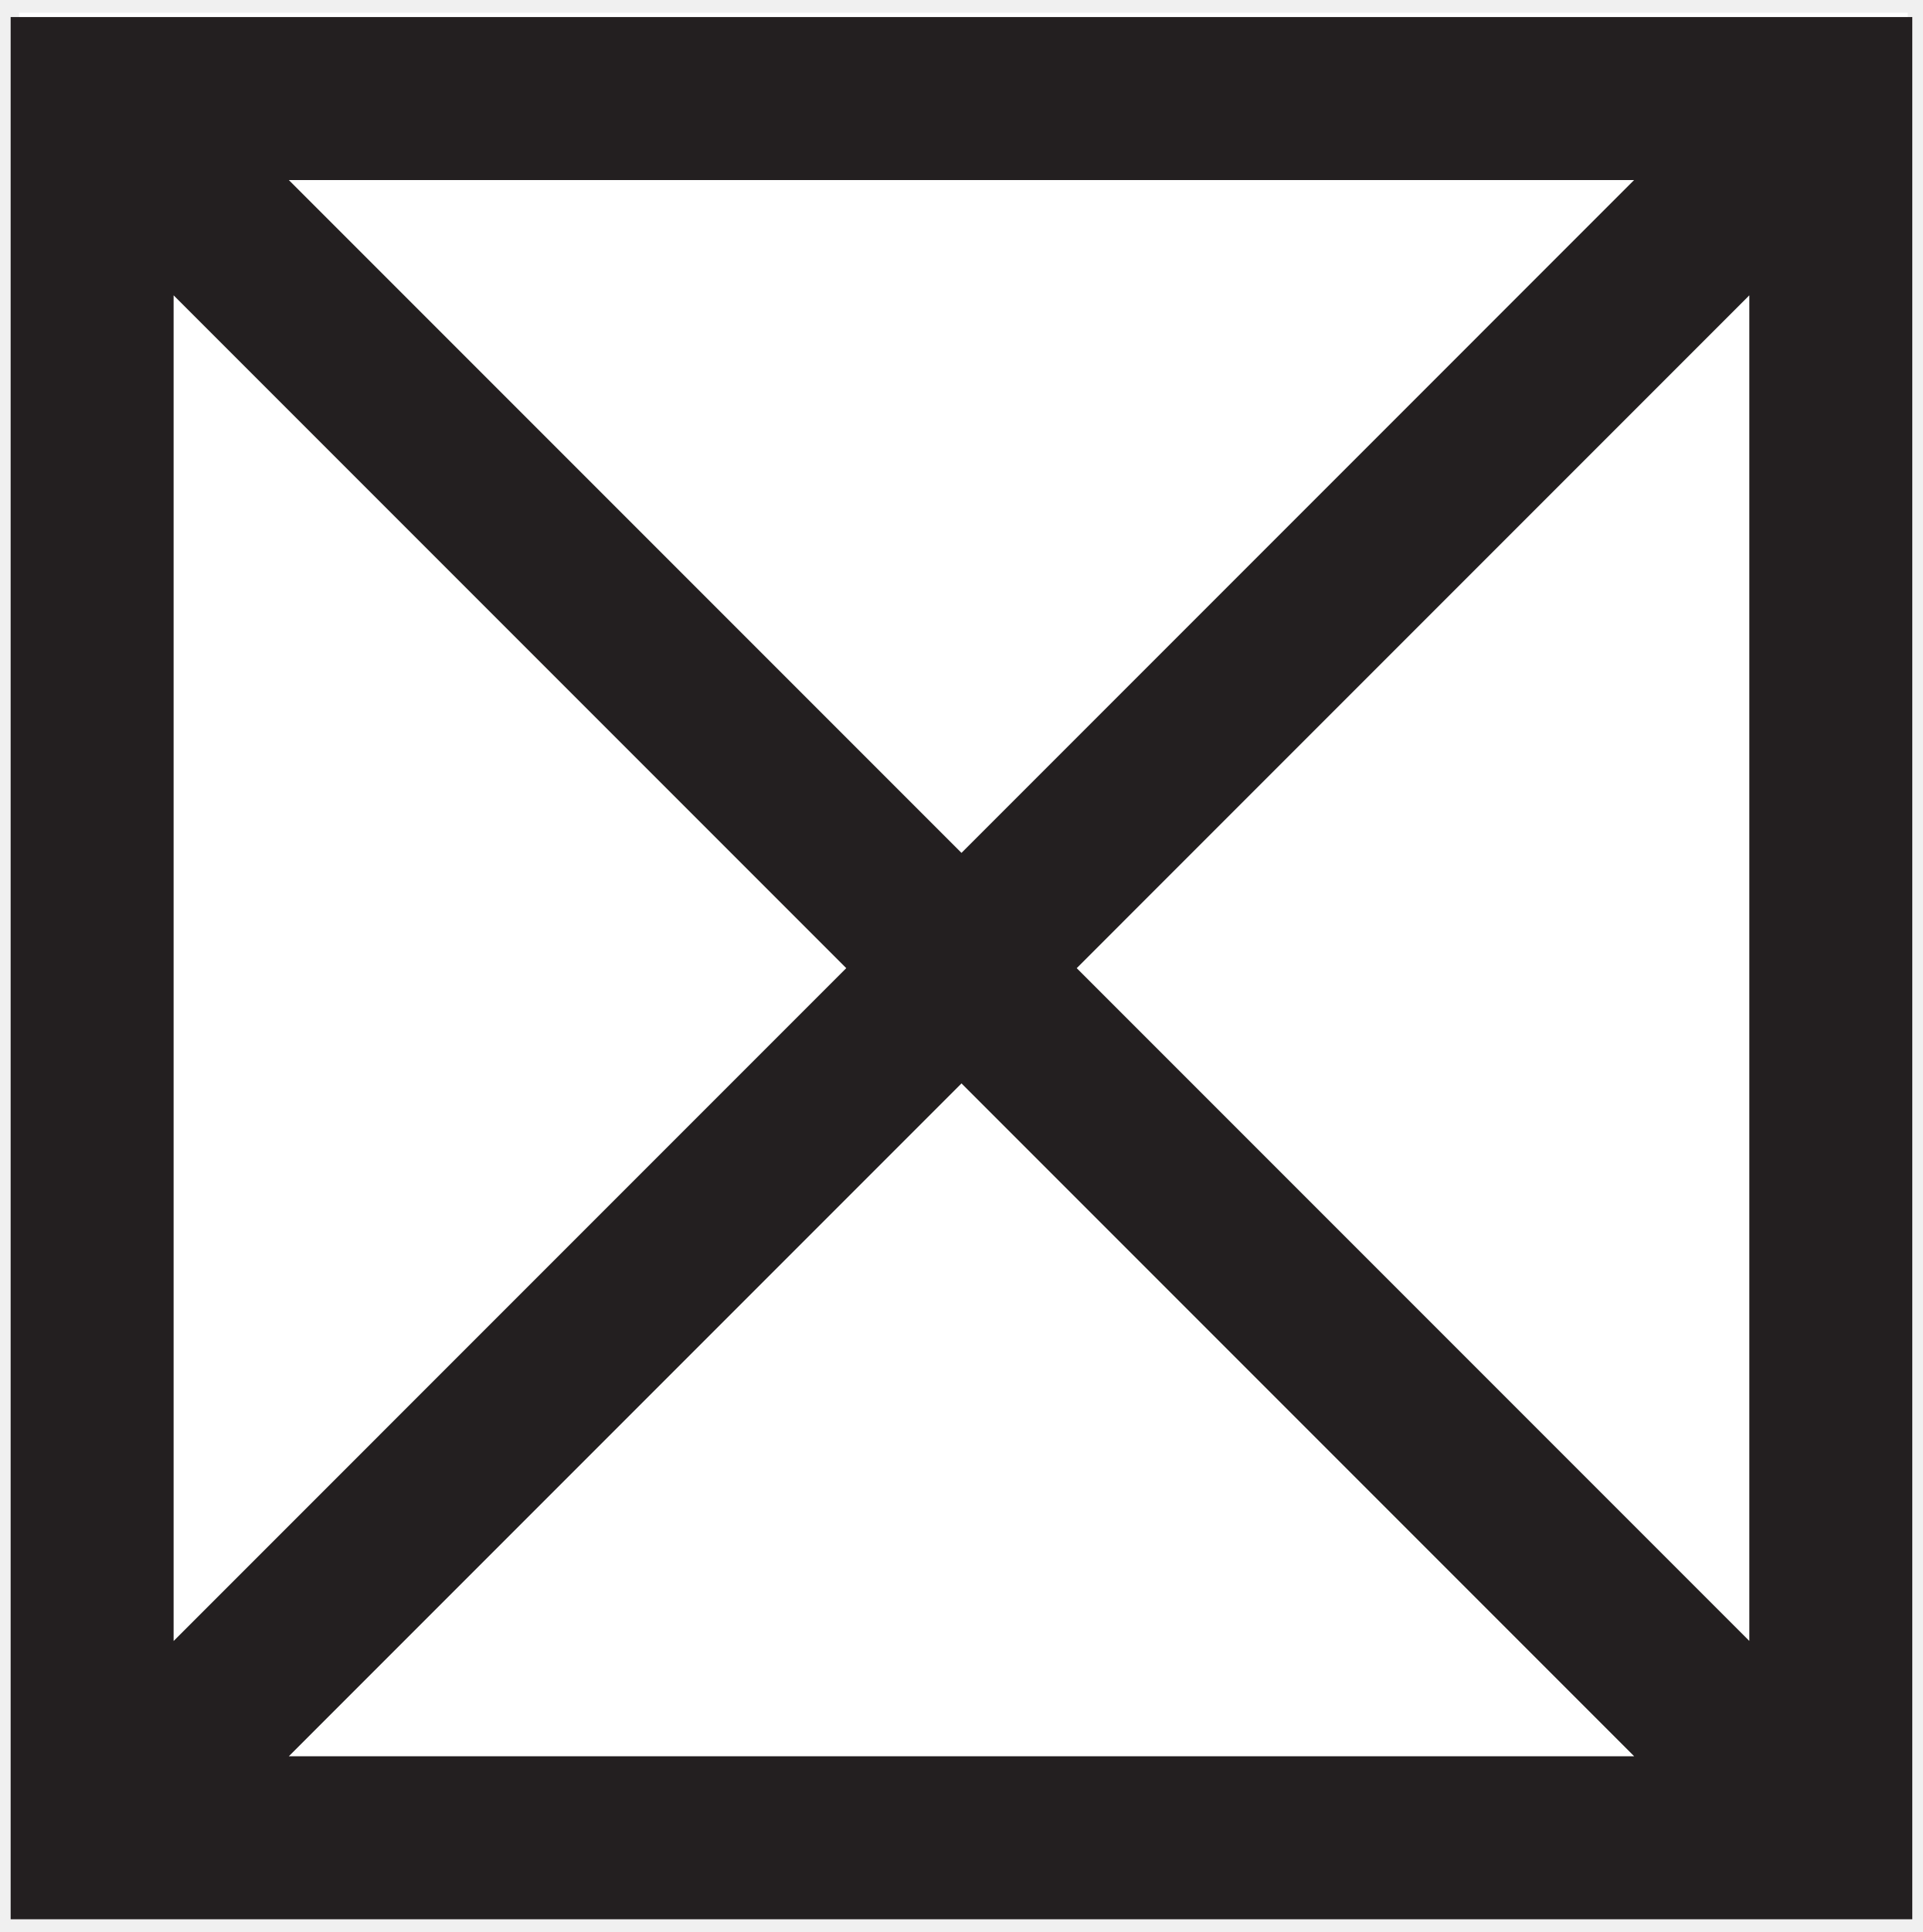
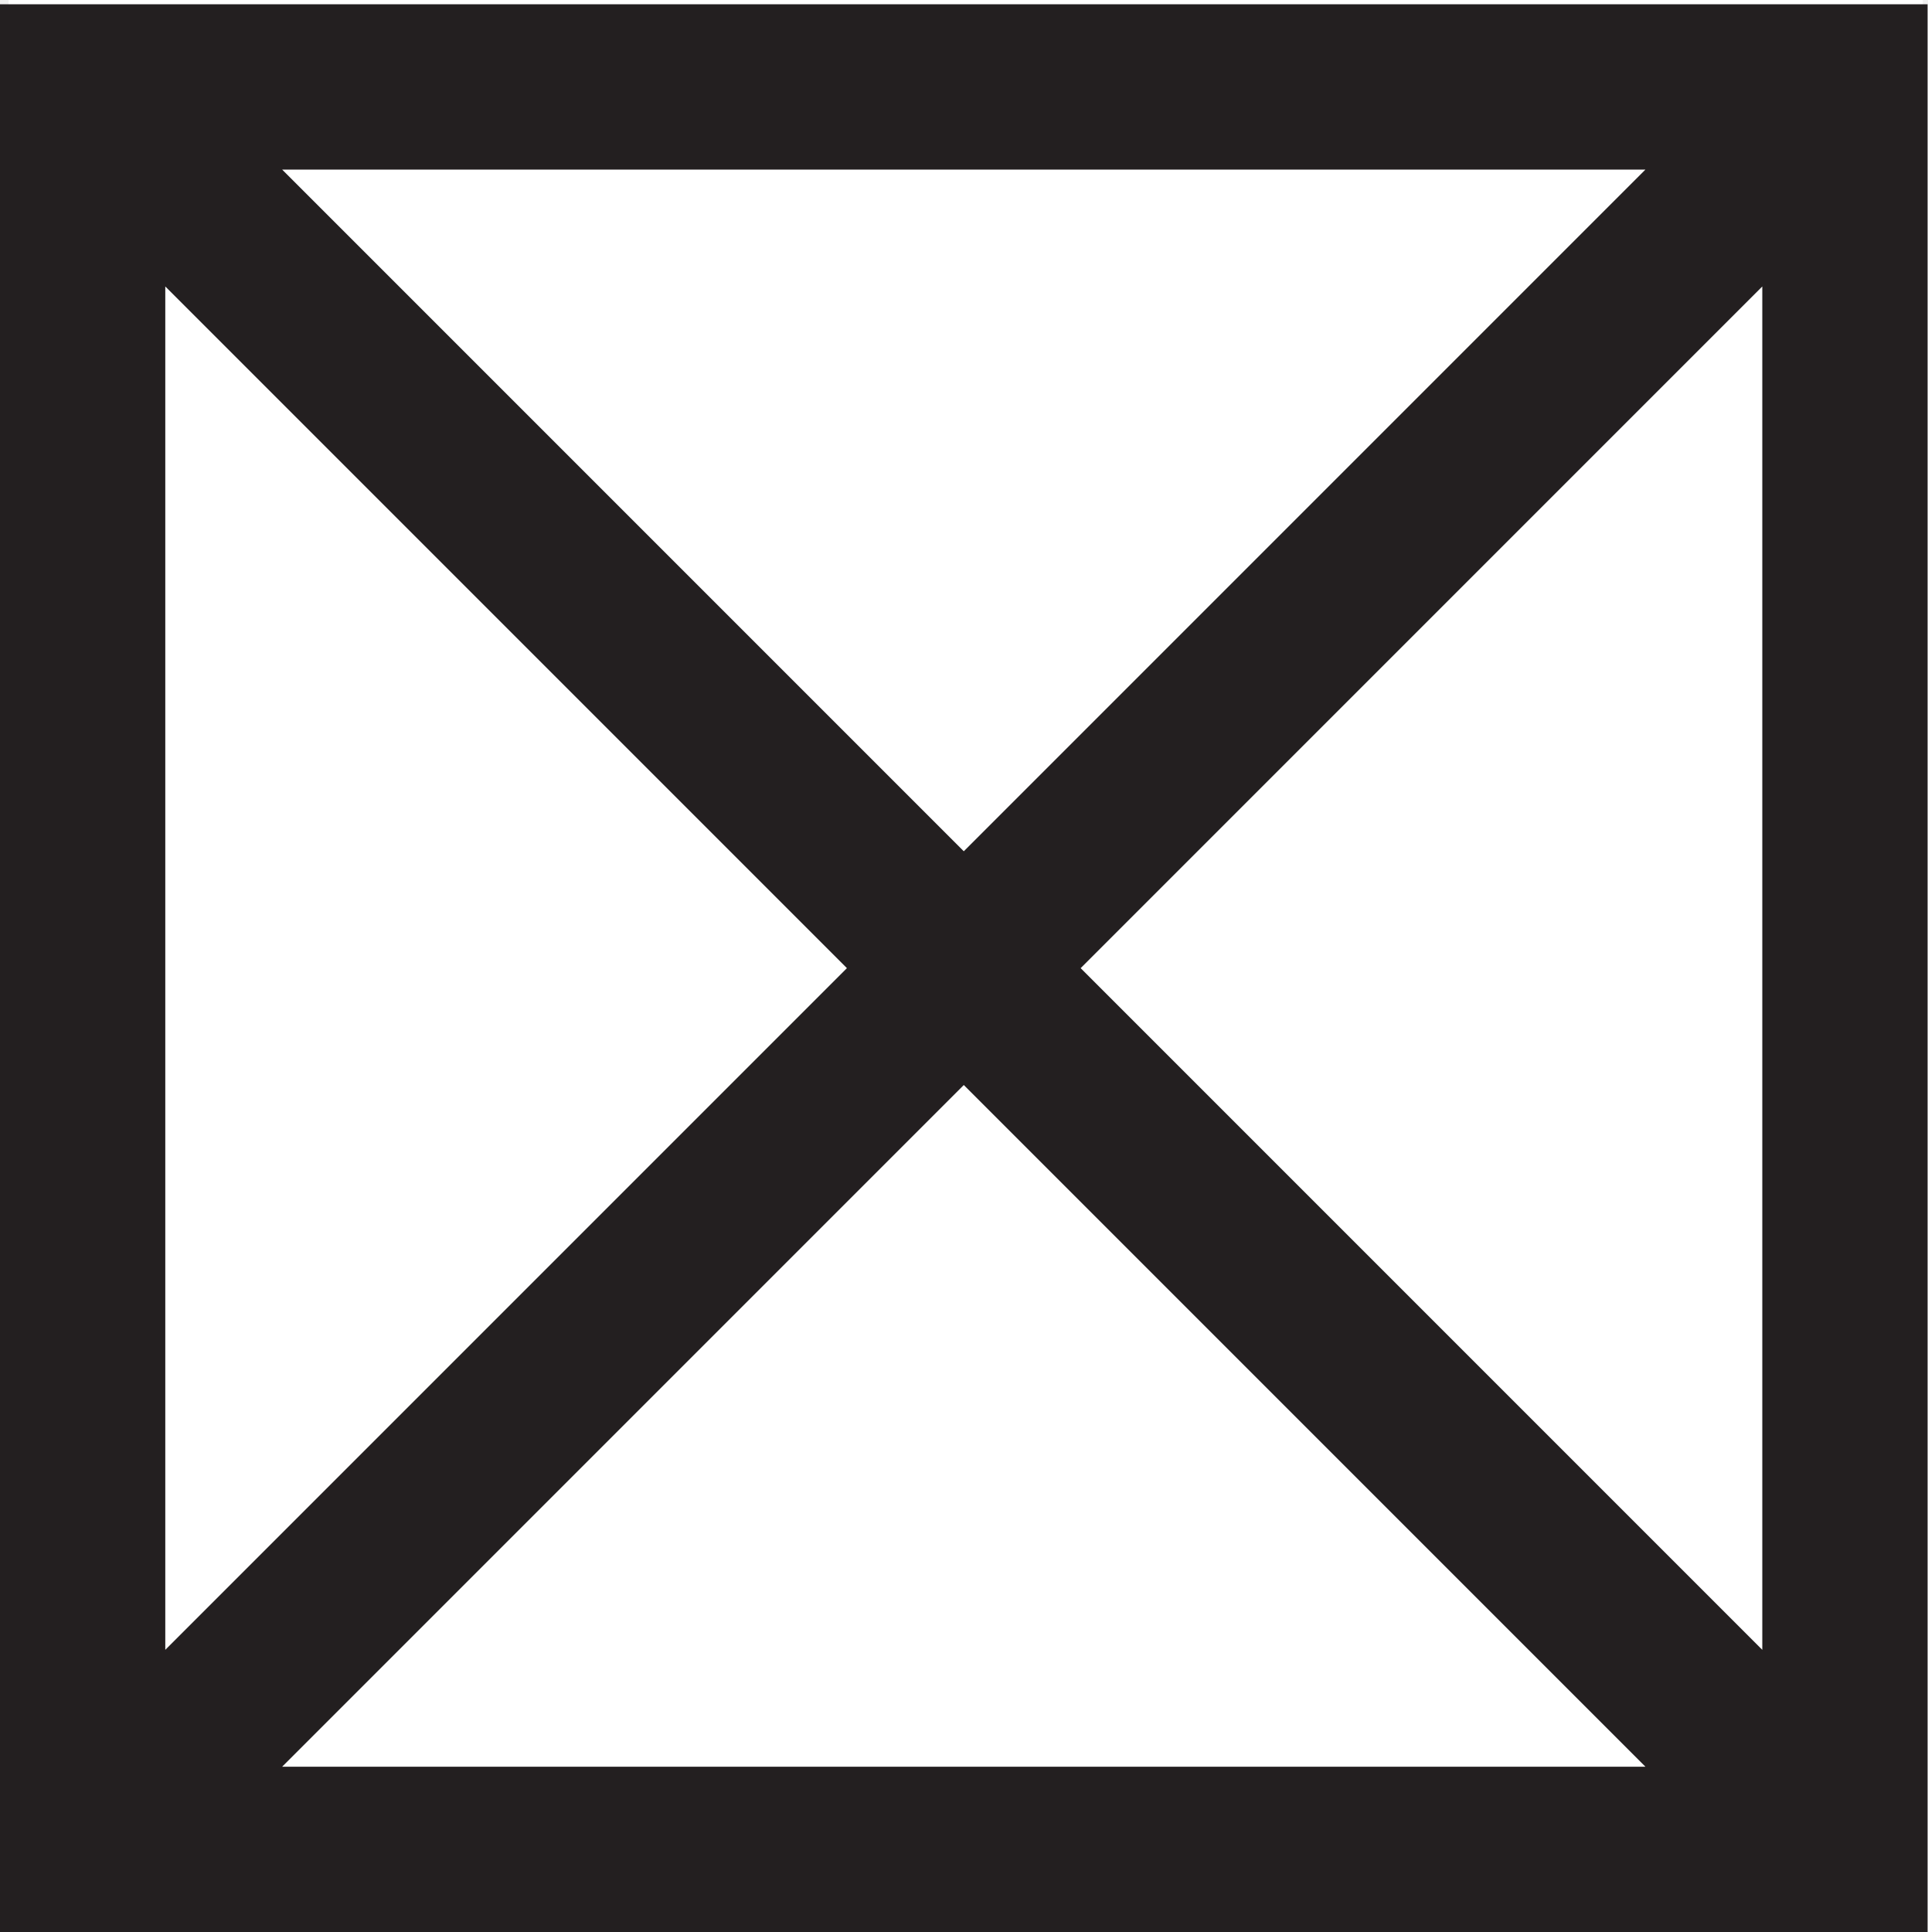
- <svg xmlns="http://www.w3.org/2000/svg" width="90.796" height="91.204" viewBox="0 0 24.023 24.131" version="1.1" id="svg5">
-   <defs id="defs2">
-     <clipPath clipPathUnits="userSpaceOnUse" id="clipPath1382">
-       <path d="M 0,256 H 255 V 0 H 0 Z" id="path1380" />
-     </clipPath>
-     <clipPath clipPathUnits="userSpaceOnUse" id="clipPath1382-1">
-       <path d="M 0,256 H 255 V 0 H 0 Z" id="path1380-6" />
-     </clipPath>
+ <svg xmlns="http://www.w3.org/2000/svg" id="svg5" viewBox="0 0 89.8 90">
+   <defs>
+     <style>
+       .cls-1 {
+         fill: none;
+         stroke: #231f20;
+         stroke-miterlimit: 37.8;
+         stroke-width: 7.7px;
+       }
+ 
+       .cls-2 {
+         fill: #fff;
+         stroke-width: 0px;
+       }
+     </style>
  </defs>
-   <path d="M 23.834,0.159 H 0.238 V 23.892 H 23.834 Z" style="display:inline;fill:#ffffff;fill-opacity:1;fill-rule:nonzero;stroke:none;stroke-width:0.657" id="path1396" />
-   <path id="path1398" style="display:inline;fill:none;fill-opacity:1;fill-rule:nonzero;stroke:#231f20;stroke-width:2.036;stroke-linecap:butt;stroke-linejoin:miter;stroke-miterlimit:10;stroke-dasharray:none;stroke-opacity:1" d="M 22.873,1.231 H 1.151 V 22.954 H 22.873 Z m 0,21.722 L 1.151,1.231 m 21.722,0 L 1.151,22.954" />
+   <path id="path1396" class="cls-2" d="M89.58,0H.4v89.7h89.18V0Z" />
+   <path id="path1398" class="cls-1" d="M85.95,4.05H3.85v82.1h82.1V4.05ZM85.95,86.15L3.85,4.05M85.95,4.05L3.85,86.15" />
</svg>
